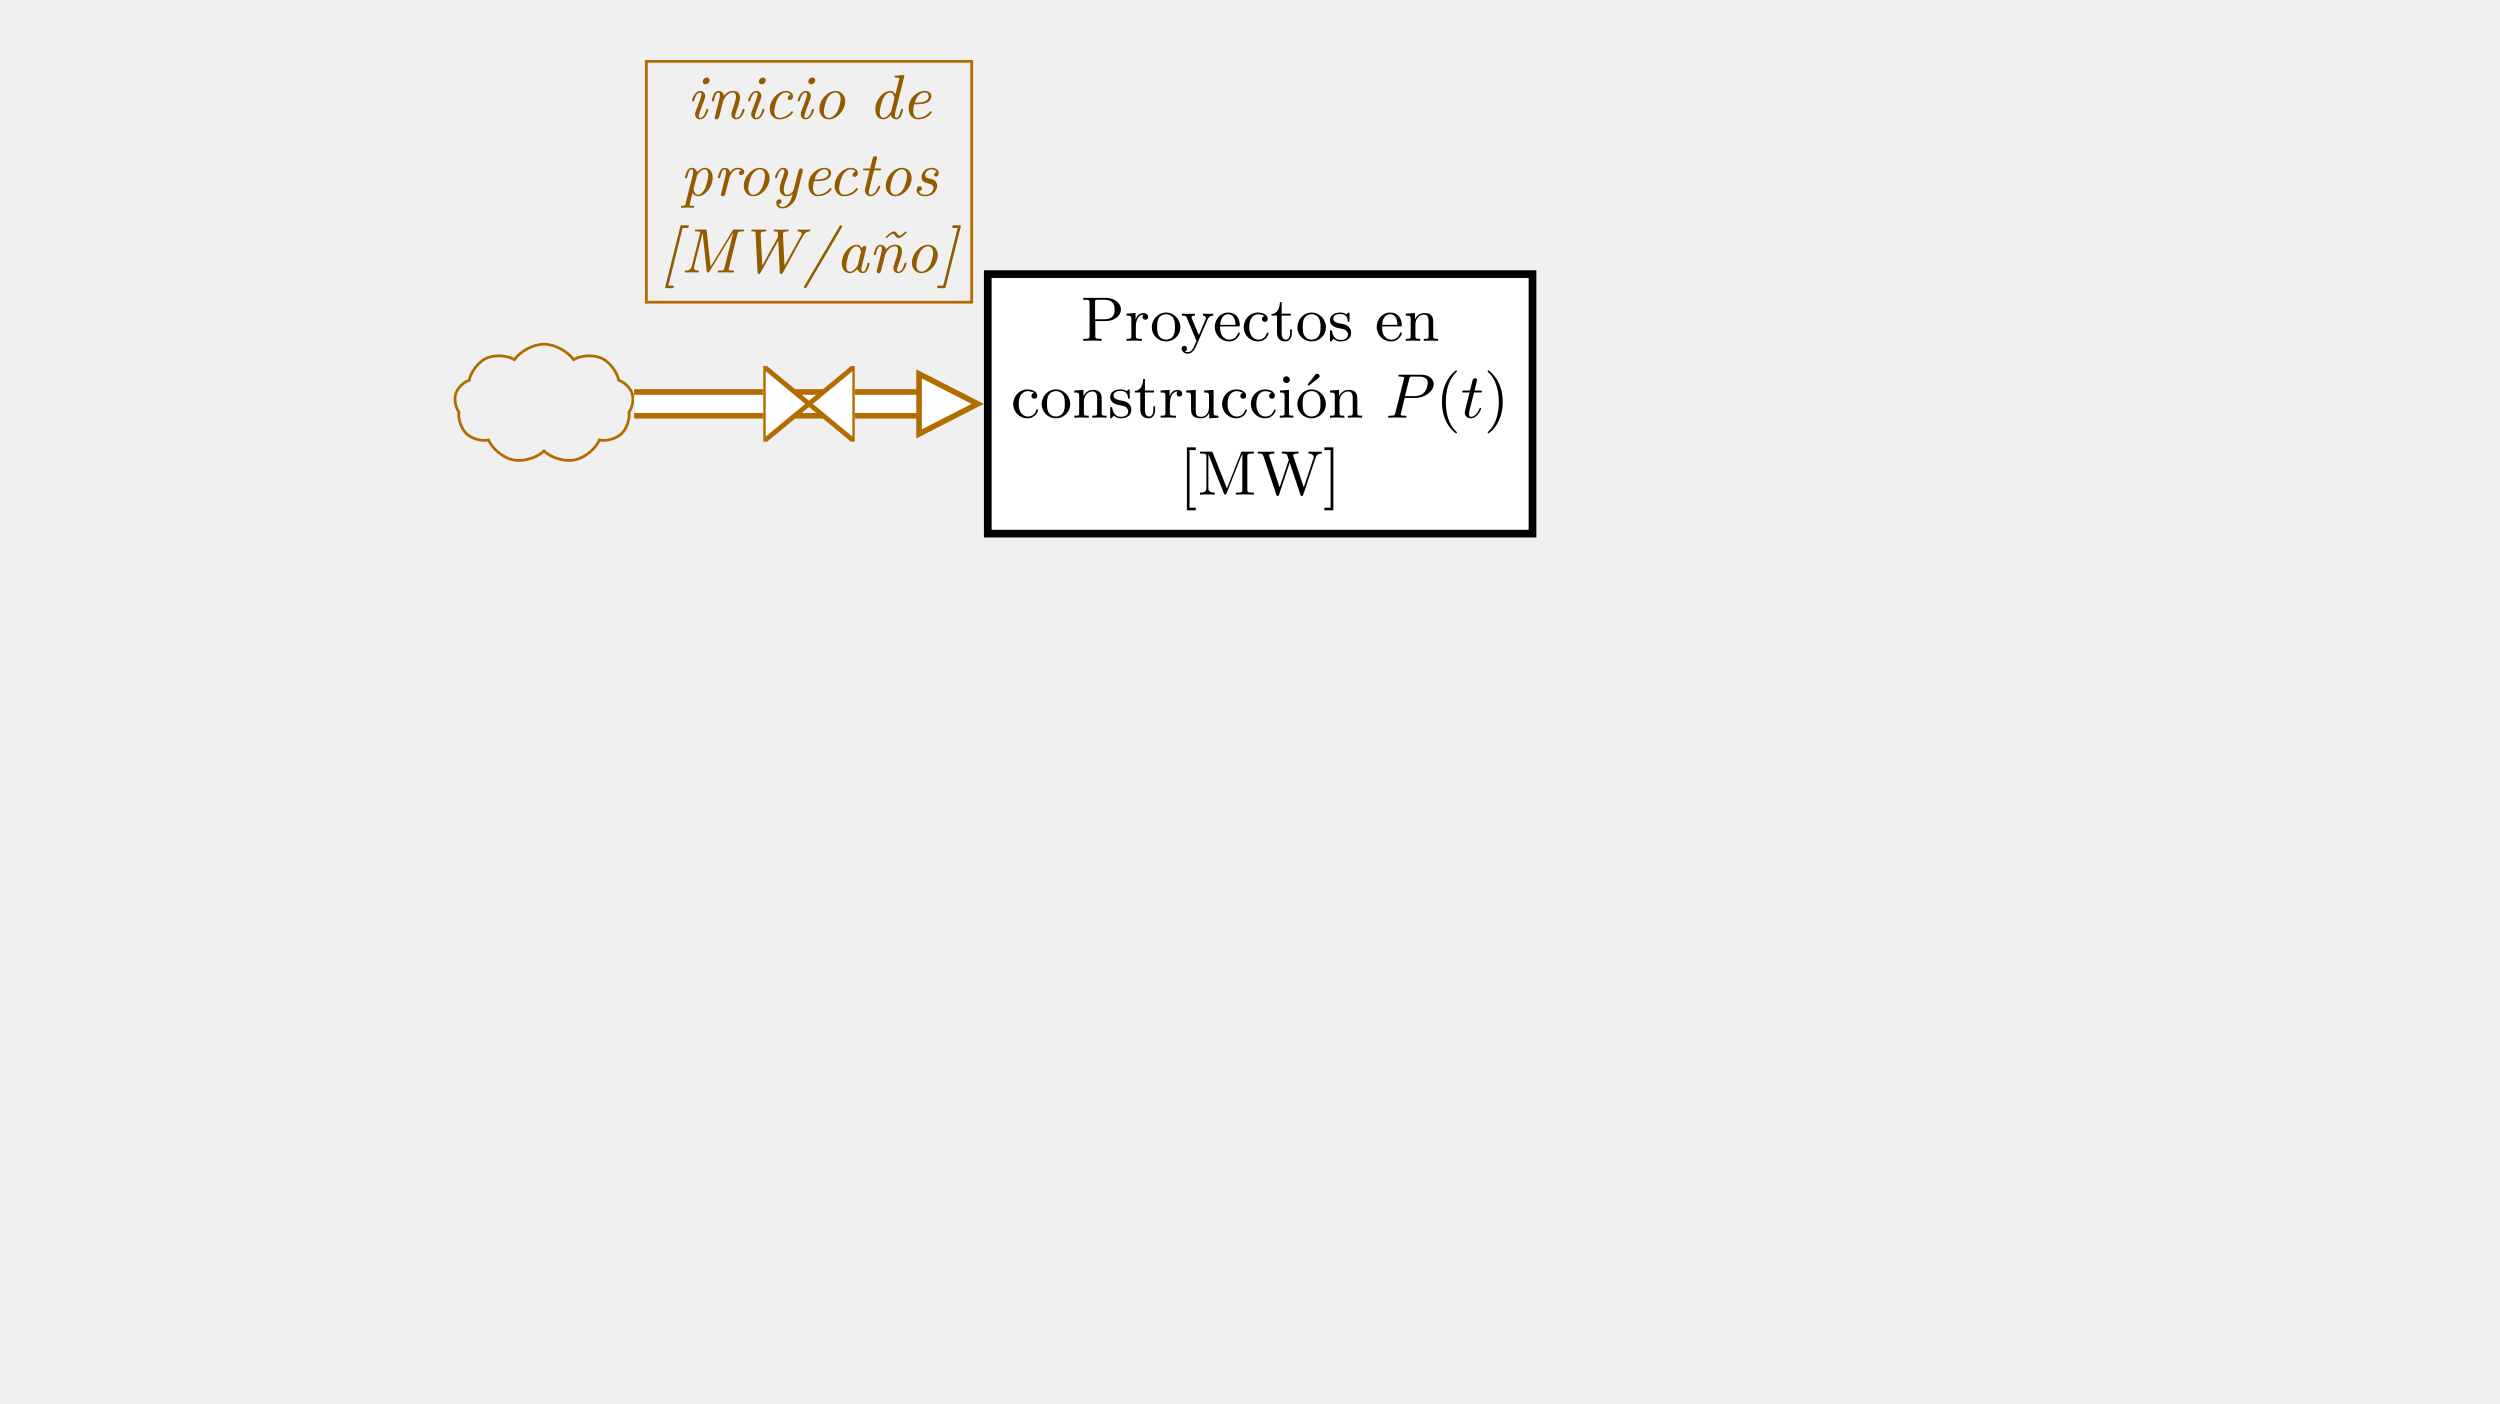
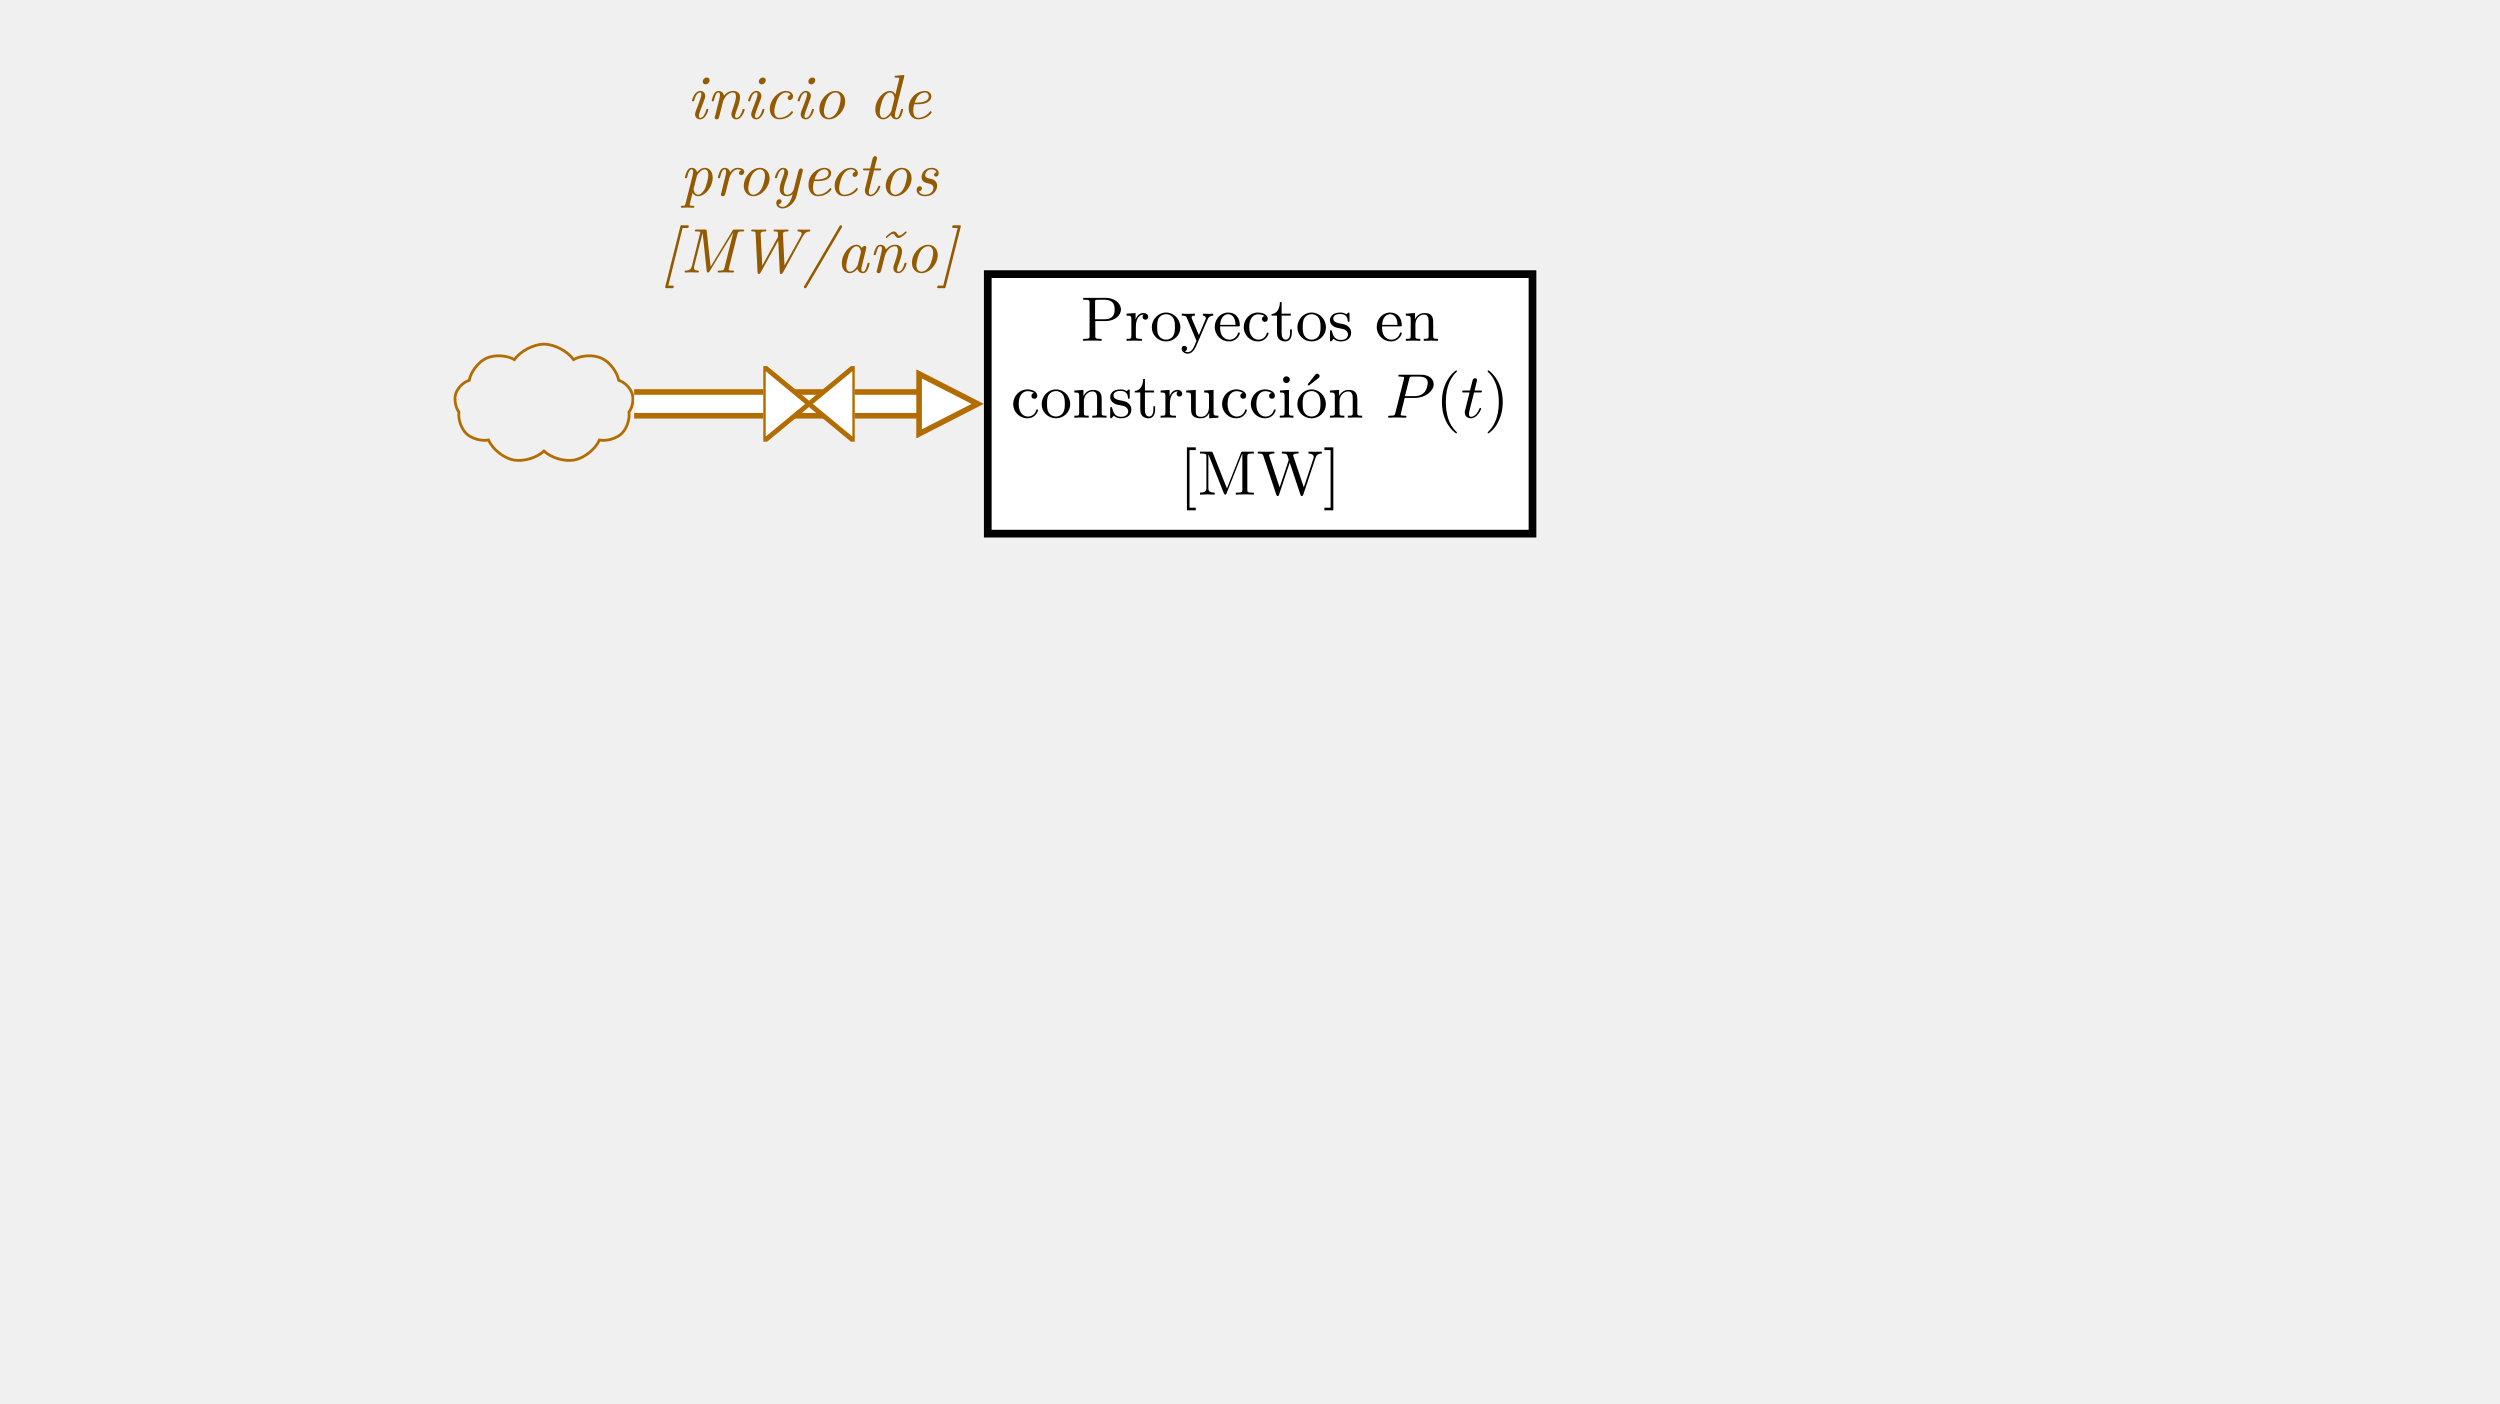
<svg xmlns="http://www.w3.org/2000/svg" xmlns:xlink="http://www.w3.org/1999/xlink" width="355.481pt" height="199.575pt" viewBox="0 0 355.481 199.575">
  <defs>
    <g>
      <g id="glyph-0-0">
        <path d="m5.73-4.45c0-.89-.92-1.66-2.15-1.66l-3.22 0 0 .27 .2 0c.69 0 .71 .11 .71 .43l0 4.71c0 .32-.02 .42-.71 .42l-.2 0 0 .28c.41-.03 .91-.03 1.31-.03 .42 0 .92 0 1.31 .03l0-.28-.2 0c-.69 0-.7-.1-.7-.42l0-2.11 1.5 0c1.25 0 2.15-.78 2.15-1.64zm-.9 0c0 .4 0 1.39-1.49 1.39l-1.29 0 0-2.41c0-.31 .01-.37 .43-.37l.86 0c1.49 0 1.49 .98 1.49 1.39z" />
      </g>
      <g id="glyph-0-1">
        <path d="m3.34-3.41c0-.28-.26-.54-.67-.54-.55 0-.92 .37-1.12 .92l0-.92-1.28 .09 0 .28c.61 0 .68 .06 .68 .5l0 2.39c0 .41-.09 .41-.68 .41l0 .28c.48-.02 .59-.03 1.04-.03l1.14 .03 0-.28-.17 0c-.66 0-.69-.1-.69-.42l0-1.35c0-.37 .1-1.68 1.13-1.68l0 .01c-.03 0-.17 .11-.17 .33 0 .23 .18 .39 .4 .39 .19 0 .39-.14 .39-.41z" />
      </g>
      <g id="glyph-0-2">
        <path d="m4.33-1.91c0-1.17-.92-2.11-2.03-2.11-1.14 0-2.03 .97-2.03 2.11 0 1.13 .92 2 2.03 2 1.12 0 2.03-.9 2.03-2zm-.77-.07c0 .32 0 .84-.22 1.23-.25 .42-.67 .59-1.04 .59-.44 0-.82-.22-1.03-.56-.24-.37-.24-.86-.24-1.26 0-.33 0-.85 .22-1.22 .27-.46 .72-.58 1.05-.58 .5 0 .87 .28 1.04 .58 .21 .39 .22 .84 .22 1.22z" />
      </g>
      <g id="glyph-0-3">
        <path d="m4.66-3.58l0-.28c-.28 .03-.57 .03-.69 .03-.25 0-.52-.01-.77-.03l0 .28c.41 .02 .41 .35 .41 .38 0 .09-.03 .18-.08 .25l-.91 2.14-1-2.35c-.04-.12-.04-.18-.04-.18 0-.24 .3-.24 .48-.24l0-.28-.98 .03c-.03 0-.55 0-.89-.03l0 .28c.4 0 .58 .02 .69 .25l1.4 3.33-.22 .53c-.2 .47-.45 1.08-1.04 1.08-.22 0-.38-.11-.4-.13 .07-.01 .32-.09 .32-.39 0-.23-.17-.37-.38-.37-.22 0-.39 .14-.39 .37 0 .41 .39 .74 .85 .74 .59 0 .96-.52 1.18-1l1.63-3.8c.09-.23 .25-.59 .83-.61z" />
      </g>
      <g id="glyph-0-4">
        <path d="m3.83-1.06c0-.06-.05-.13-.13-.13-.09 0-.12 .07-.12 .11-.31 .91-1.11 .92-1.24 .92-.43 0-.79-.23-1.01-.54-.3-.44-.3-.97-.3-1.35l2.55 0c.2 0 .25 0 .25-.18 0-.93-.5-1.79-1.66-1.79-1.08 0-1.9 .94-1.9 2.05 0 1.17 .93 2.06 2.03 2.06 1.09 0 1.53-.95 1.53-1.15zm-.61-1.21l-2.19 0c.09-1.37 .89-1.51 1.14-1.51 .5 0 1.03 .37 1.05 1.51z" />
      </g>
      <g id="glyph-0-5">
        <path d="m3.83-1.06c0-.11-.11-.11-.13-.11-.11 0-.11 .01-.15 .17-.21 .61-.71 .84-1.17 .84-.57 0-1.3-.46-1.3-1.78 0-1.4 .72-1.83 1.25-1.83 .11 0 .59 .02 .94 .25-.19 .04-.38 .16-.38 .43 0 .23 .19 .4 .41 .4 .23 0 .42-.15 .42-.42 0-.56-.63-.91-1.41-.91-1.15 0-2.01 .97-2.01 2.08 0 1.16 .93 2.03 2 2.03 1.23 0 1.53-1.07 1.53-1.15z" />
      </g>
      <g id="glyph-0-6">
        <path d="m3.06-1.11l0-.51-.25 0 0 .48c0 .67-.28 .98-.59 .98-.61 0-.61-.78-.61-.93l0-2.49 1.3 0 0-.28-1.3 0 0-1.64-.25 0c0 .75-.33 1.67-1.19 1.69l0 .23 .78 0 0 2.47c0 1 .72 1.2 1.21 1.2 .59 0 .9-.56 .9-1.2z" />
      </g>
      <g id="glyph-0-7">
        <path d="m3.31-1.14c0-.41-.17-.66-.37-.86-.32-.3-.63-.36-1.3-.48-.22-.05-.87-.16-.87-.68 0-.28 .2-.65 1.01-.65 .97 0 1.03 .73 1.05 .97 .01 .11 .01 .15 .12 .15 .13 0 .13-.06 .13-.23l0-.86c0-.16 0-.24-.11-.24-.05 0-.06 0-.17 .11-.02 .02-.11 .1-.16 .14-.28-.18-.55-.25-.86-.25-1.19 0-1.48 .66-1.48 1.11 0 .3 .14 .53 .34 .72 .3 .28 .64 .35 1.09 .42 .46 .1 .61 .13 .82 .27 .07 .08 .31 .25 .31 .59 0 .79-.91 .79-1.03 .79-.92 0-1.14-.77-1.25-1.26-.03-.07-.05-.14-.14-.14-.14 0-.14 .08-.14 .24l0 1.14c0 .16 0 .23 .11 .23 .06 0 .06 0 .23-.17 .03-.06 .13-.17 .17-.22 .38 .38 .8 .39 1.02 .39 1.09 0 1.48-.64 1.48-1.23z" />
      </g>
      <g id="glyph-0-8">
        <path d="m4.89 0l0-.28c-.45 0-.67 0-.69-.28l0-1.72c0-.74 0-1-.25-1.31-.2-.25-.54-.36-.98-.36-.85 0-1.22 .61-1.35 .86l-.01 0 0-.86-1.3 .09 0 .28c.61 0 .69 .06 .69 .5l0 2.39c0 .41-.09 .41-.69 .41l0 .28c.42-.02 .6-.03 1.02-.03 .44 0 .55 .01 1.03 .03l0-.28c-.59 0-.69 0-.69-.41l0-1.62c0-.96 .67-1.42 1.24-1.42 .51 0 .64 .43 .64 .98l0 2.06c0 .41-.1 .41-.69 .41l0 .28c.42-.02 .59-.03 1.02-.03 .43 0 .54 .01 1.01 .03z" />
      </g>
      <g id="glyph-0-9">
        <path d="m4.89 0l0-.28c-.61 0-.69-.06-.69-.5l0-3.17-1.34 .09 0 .28c.61 0 .69 .06 .69 .5l0 1.58c0 .8-.46 1.38-1.1 1.38-.75 0-.78-.4-.78-.88l0-2.95-1.36 .09 0 .28c.69 0 .69 .03 .69 .83l0 1.33c0 .59 0 .97 .42 1.28 .25 .17 .63 .23 .99 .23 .45 0 .89-.2 1.15-.73l.02 0 0 .73z" />
      </g>
      <g id="glyph-0-10">
        <path d="m2.27 0l0-.28c-.58 0-.63-.05-.63-.39l0-3.28-1.28 .09 0 .28c.58 0 .66 .05 .66 .49l0 2.4c0 .41-.11 .41-.69 .41l0 .28c.39-.02 .58-.03 .98-.03 .14 0 .52 0 .96 .03zm-.5-5.41c0-.26-.22-.47-.49-.47-.26 0-.48 .21-.48 .47 0 .29 .22 .49 .48 .49 .27 0 .49-.2 .49-.49z" />
      </g>
      <g id="glyph-0-11">
        <path d="m4.33-1.91c0-1.17-.92-2.11-2.03-2.11-1.14 0-2.03 .97-2.03 2.11 0 1.13 .92 2 2.03 2 1.12 0 2.03-.9 2.03-2zm-.77-.07c0 .32 0 .84-.22 1.23-.25 .42-.67 .59-1.04 .59-.44 0-.82-.22-1.03-.56-.24-.37-.24-.86-.24-1.26 0-.33 0-.85 .22-1.22 .27-.46 .72-.58 1.05-.58 .5 0 .87 .28 1.04 .58 .21 .39 .22 .84 .22 1.22zm-.12-3.93c0-.2-.17-.34-.35-.34-.14 0-.18 .06-.28 .16l-1.08 1.36 .16 .18 1.36-1.06c.11-.08 .19-.16 .19-.3z" />
      </g>
      <g id="glyph-0-12">
        <path d="m2.34 2.23l0-.37-.89 0 0-8.19 .89 0 0-.39-1.26 0 0 8.95z" />
      </g>
      <g id="glyph-0-13">
        <path d="m8.05 0l0-.28-.22 0c-.69 0-.71-.1-.71-.42l0-4.71c0-.32 .02-.43 .71-.43l.22 0 0-.27-1.52 0c-.19 0-.25 0-.31 .16l-2 5.07-2-5.04c-.08-.17-.1-.19-.33-.19l-1.5 0 0 .27 .2 0c.69 0 .71 .11 .71 .43l0 4.46c0 .25 0 .67-.91 .67l0 .28c.49-.02 .61-.03 1.05-.03 .44 0 .56 .01 1.04 .03l0-.28c-.9 0-.9-.42-.9-.67l0-4.8 2.2 5.55c.05 .12 .1 .2 .19 .2 .11 0 .15-.08 .19-.16l2.23-5.65 .02 0 0 5.11c0 .32-.02 .42-.72 .42l-.21 0 0 .28c.55-.03 1.14-.03 1.29-.03 .04 0 .7 0 1.28 .03z" />
      </g>
      <g id="glyph-0-14">
        <path d="m9.28-5.84l0-.27c-.28 .02-.56 .02-.84 .02l-1.06-.02 0 .27c.56 .01 .76 .28 .76 .48 0 .05-.02 .09-.03 .16l-1.39 4.17-1.47-4.39c-.02-.05-.05-.11-.05-.14 0-.28 .52-.28 .77-.28l0-.27c-.41 .02-.86 .02-1.27 .02-.48 0-.54 0-1.11-.02l0 .27c.47 0 .63 .03 .74 .17 .08 .12 .25 .73 .25 .73 0 0-.02 .1-.03 .11l-1.27 3.8-1.45-4.38c-.05-.11-.05-.12-.05-.15 0-.28 .52-.28 .75-.28l0-.27c-.41 .02-.84 .02-1.25 .02-.5 0-.56 0-1.11-.02l0 .27c.52 0 .69 0 .8 .34l1.84 5.52c.05 .12 .1 .18 .21 .18 .06 0 .14-.03 .18-.18l1.52-4.57 1.51 4.53c.07 .16 .08 .22 .21 .22 .11 0 .15-.06 .2-.18l1.74-5.22c.12-.41 .37-.63 .9-.64z" />
      </g>
      <g id="glyph-0-15">
        <path d="m1.47 2.23l0-8.95-1.27 0 0 .39 .88 0 0 8.19-.88 0 0 .37z" />
      </g>
      <g id="glyph-1-0">
        <path d="m6.89-4.75c0-.72-.62-1.36-1.81-1.36l-2.96 0c-.15 0-.26 0-.26 .16 0 .11 .08 .11 .26 .11 .05 0 .21 0 .35 .03 .15 .01 .22 .03 .22 .12 0 .05-.02 .08-.03 .19l-1.22 4.81c-.08 .33-.1 .41-.77 .41-.17 0-.26 0-.26 .17 0 .09 .06 .11 .12 .11l.56-.02 .58-.01 1.16 .03c.06 0 .19 0 .19-.16 0-.12-.1-.12-.29-.12-.04 0-.2 0-.34-.02-.2-.03-.2-.06-.2-.14 0-.03 0-.04 .04-.2l.54-2.17 1.5 0c1.45 0 2.62-1 2.62-1.94zm-.84-.22c0 .19-.11 1.03-.57 1.45-.2 .19-.6 .46-1.39 .46l-1.29 0 .61-2.42c.07-.33 .11-.36 .48-.36l.91 0c.68 0 1.25 .22 1.25 .87z" />
      </g>
      <g id="glyph-1-1">
        <path d="m2.92-1.28c0-.05-.03-.11-.12-.11-.08 0-.1 .03-.16 .19-.28 .64-.72 1.08-1.16 1.08-.18 0-.29-.11-.29-.41 0-.2 .03-.31 .06-.44l.66-2.61 .84 0c.17 0 .28 0 .28-.17 0-.11-.09-.11-.25-.11l-.8 0 .36-1.48c0-.14-.11-.27-.28-.27-.28 0-.36 .27-.37 .36l-.36 1.39-.83 0c-.17 0-.28 0-.28 .16 0 .12 .09 .12 .25 .12l.8 0-.61 2.44c-.07 .26-.07 .28-.07 .41 0 .53 .41 .82 .86 .82 .94 0 1.47-1.28 1.47-1.37z" />
      </g>
      <g id="glyph-2-0">
        <path d="m3.05 2.12c0-.03-.02-.06-.08-.12-1.16-1.06-1.5-2.67-1.5-4.23 0-1.39 .26-3.08 1.53-4.29 .03-.03 .05-.06 .05-.09 0-.06-.03-.11-.1-.11-.11 0-.92 .66-1.4 1.63-.43 .86-.64 1.78-.64 2.84 0 .64 .07 1.67 .57 2.72 .52 1.11 1.36 1.76 1.47 1.76 .07 0 .1-.04 .1-.11z" />
      </g>
      <g id="glyph-2-1">
        <path d="m2.67-2.25c0-.73-.11-1.72-.58-2.7-.53-1.11-1.36-1.77-1.47-1.77-.09 0-.1 .08-.1 .11 0 .03 .01 .06 .07 .13 .53 .46 1.52 1.68 1.52 4.23 0 1.28-.23 3.06-1.53 4.27-.02 .03-.06 .07-.06 .1 0 .04 .01 .11 .1 .11 .11 0 .93-.65 1.4-1.62 .43-.86 .65-1.78 .65-2.86z" />
      </g>
      <g id="glyph-3-0">
        <path d="m3.05-1.28c0-.11-.11-.11-.14-.11-.13 0-.14 .03-.19 .22-.1 .33-.34 1.05-.83 1.05-.08 0-.19-.02-.19-.26 0-.15 .05-.35 .16-.64 .12-.32 .12-.34 .26-.71l.32-.85c.08-.2 .17-.47 .17-.64 0-.44-.3-.73-.7-.73-.85 0-1.19 1.29-1.19 1.37 0 .11 .11 .11 .16 .11 .12 0 .14-.05 .17-.15 .06-.24 .31-1.11 .83-1.11 .09 0 .18 .01 .18 .25 0 .21-.06 .39-.2 .81l-.31 .84-.24 .61c-.06 .19-.15 .41-.15 .58 0 .48 .34 .73 .72 .73 .84 0 1.17-1.31 1.17-1.37zm.18-4.19c0-.25-.18-.39-.39-.39-.28 0-.59 .25-.59 .58 0 .25 .2 .39 .41 .39 .28 0 .57-.25 .57-.58z" />
      </g>
      <g id="glyph-3-1">
        <path d="m5.41-1.28c0-.11-.13-.11-.16-.11-.13 0-.14 .03-.19 .22-.09 .33-.34 1.05-.83 1.05-.07 0-.18-.02-.18-.26 0-.21 .11-.5 .17-.7 .17-.42 .53-1.42 .53-1.94 0-.59-.36-.93-.98-.93-.65 0-1.08 .39-1.3 .67-.09-.44-.42-.67-.8-.67-.29 0-.51 .17-.67 .51-.16 .32-.28 .82-.28 .85 0 .12 .11 .12 .16 .12 .14 0 .14-.03 .18-.22 .17-.72 .35-1.04 .6-1.04 .14 0 .23 .07 .23 .35 0 .19-.06 .43-.06 .46l-.64 2.58c-.05 .12-.05 .14-.05 .18 0 .18 .13 .25 .27 .25 .28 0 .32-.17 .45-.67l.19-.76 .29-1.16c.04-.12 .28-.59 .5-.8 .13-.14 .43-.43 .91-.43 .34 0 .42 .29 .42 .57 0 .54-.39 1.58-.53 1.99-.11 .29-.12 .34-.12 .53 0 .48 .32 .73 .7 .73 .84 0 1.19-1.31 1.19-1.37z" />
      </g>
      <g id="glyph-3-2">
        <path d="m4.31-.91c-.03-.11-.11-.17-.17-.17-.05 0-.06 .02-.12 .11-.5 .64-1.24 .85-1.64 .85-.46 0-.74-.35-.74-.94 0-.38 .19-1.27 .52-1.85 .25-.45 .7-.82 1.15-.82 .11 0 .5 .01 .64 .37-.39 .03-.4 .38-.4 .41 0 .26 .23 .29 .29 .29 .18 0 .46-.12 .46-.53 0-.42-.39-.76-1-.76-1.14 0-2.3 1.26-2.3 2.56 0 .8 .47 1.48 1.36 1.48 .83 0 1.61-.43 1.95-1z" />
      </g>
      <g id="glyph-3-3">
        <path d="m4.67-2.47c0-.84-.55-1.48-1.37-1.48-1.13 0-2.3 1.26-2.3 2.56 0 .83 .52 1.48 1.36 1.48 1.16 0 2.31-1.29 2.31-2.56zm-.65-.33c0 .32-.18 1.33-.58 1.96-.28 .43-.71 .72-1.08 .72-.31 0-.72-.22-.72-.94 0-.36 .19-1.3 .53-1.88 .3-.51 .75-.79 1.13-.79 .4 0 .72 .32 .72 .93z" />
      </g>
      <g id="glyph-3-4">
        <path d="m4.94-1.28c0-.11-.13-.11-.16-.11-.14 0-.14 .03-.17 .2-.16 .6-.33 1.07-.61 1.07-.17 0-.23-.15-.23-.38 0-.08 .01-.27 .06-.45l1.25-4.97c.03-.13 .03-.14 .03-.17 0-.11-.08-.13-.23-.11l-.93 .08c-.14 .01-.23 .01-.23 .17 0 .11 .09 .11 .25 .11 .42 0 .42 .07 .42 .15 0 .07 0 .08-.05 .21l-.5 2.03c-.09-.19-.32-.5-.76-.5-1.02 0-2.1 1.29-2.1 2.64 0 .92 .54 1.4 1.13 1.4 .53 0 .92-.42 1.09-.61 .1 .4 .41 .61 .78 .61 .41 0 .6-.36 .68-.5 .15-.34 .28-.84 .28-.87zm-1.67 .16c-.1 .31-.66 1-1.15 1-.48 0-.51-.66-.51-.8 0-.46 .27-1.44 .41-1.78 .23-.57 .65-1.03 1.06-1.03 .53 0 .62 .75 .62 .81 0 .04 0 .06-.03 .14z" />
      </g>
      <g id="glyph-3-5">
        <path d="m4.31-.91c-.03-.11-.11-.17-.17-.17-.05 0-.06 .02-.12 .11-.5 .64-1.24 .85-1.64 .85-.61 0-.71-.69-.71-1 0-.07 0-.36 .14-.93l.27 0c.67 0 1.14-.07 1.45-.2 .63-.25 .72-.75 .72-.94 0-.4-.34-.76-.95-.76-.92 0-2.27 .84-2.27 2.45 0 1 .58 1.59 1.33 1.59 .83 0 1.61-.43 1.95-1zm-.43-2.29c0 .92-1.43 .92-2 .92 .4-1.42 1.29-1.45 1.42-1.45 .39 0 .58 .26 .58 .53z" />
      </g>
      <g id="glyph-3-6">
        <path d="m4.67-2.55c0-.86-.48-1.4-1.12-1.4-.47 0-.82 .33-1.11 .61-.13-.5-.52-.61-.77-.61-.29 0-.51 .17-.67 .51-.16 .32-.28 .82-.28 .85 0 .12 .11 .12 .16 .12 .14 0 .14-.03 .18-.22 .17-.72 .35-1.04 .6-1.04 .14 0 .23 .07 .23 .35 0 .19-.06 .43-.06 .46l-1.02 4.06c-.06 .28-.12 .31-.48 .31-.08 0-.19 0-.19 .17 0 .05 .02 .11 .13 .11 .23 0 .5-.03 .75-.03 .29 0 .6 .03 .87 .03 .05 0 .17 0 .17-.15 0-.13-.11-.13-.25-.13-.42 0-.42-.06-.42-.14 0-.09 .38-1.53 .42-1.7 .19 .34 .47 .48 .78 .48 1.02 0 2.08-1.32 2.08-2.64zm-1.08 1.52c-.23 .47-.62 .91-1 .91-.2 0-.36-.1-.47-.29-.14-.21-.17-.54-.17-.54 0 0 .02-.08 .03-.11l.43-1.67c.06-.27 .25-.47 .45-.66 .28-.28 .53-.34 .67-.34 .49 0 .52 .68 .52 .79 0 .47-.28 1.5-.46 1.91z" />
      </g>
      <g id="glyph-3-7">
        <path d="m4.47-3.38c0-.37-.42-.57-.91-.57-.53 0-.89 .31-1.11 .62-.09-.4-.4-.62-.78-.62-.29 0-.51 .17-.67 .51-.16 .32-.28 .82-.28 .85 0 .12 .11 .12 .16 .12 .14 0 .14-.03 .18-.22 .17-.72 .35-1.04 .6-1.04 .14 0 .23 .07 .23 .35 0 .19-.06 .43-.06 .46l-.64 2.58c-.05 .12-.05 .14-.05 .18 0 .18 .13 .25 .27 .25 .12 0 .29-.04 .36-.32l.59-2.33c.02-.06 .41-1.17 1.19-1.17 .04 0 .29 0 .48 .14-.26 .07-.31 .29-.31 .4 0 .17 .14 .28 .31 .28 .24 0 .44-.18 .44-.47z" />
      </g>
      <g id="glyph-3-8">
        <path d="m3.81 .03l.86-3.45c.03-.13 .03-.16 .03-.19 0-.16-.12-.25-.25-.25-.15 0-.31 .08-.37 .33l-.66 2.59c-.08 .38-.48 .82-.94 .82-.45 0-.5-.46-.5-.69 0-.49 .21-1.1 .52-1.92 .08-.22 .11-.32 .11-.49 0-.44-.3-.73-.7-.73-.85 0-1.19 1.29-1.19 1.37 0 .11 .11 .11 .16 .11 .12 0 .14-.05 .17-.15 .06-.24 .31-1.11 .83-1.11 .09 0 .18 .01 .18 .25 0 .21-.09 .5-.15 .67-.41 1.09-.5 1.45-.5 1.86 0 .93 .75 1.04 1.03 1.04 .17 0 .48-.01 .81-.31-.3 1.34-.95 1.83-1.45 1.83-.24 0-.49-.13-.55-.38 .42-.04 .42-.4 .42-.43 0-.18-.14-.28-.29-.28-.16 0-.46 .09-.46 .54 0 .47 .38 .77 .88 .77 .98 0 1.81-.95 2.01-1.8z" />
      </g>
      <g id="glyph-3-9">
        <path d="m3.28-1.3c0-.09-.12-.09-.14-.09-.12 0-.12 .03-.19 .16-.25 .62-.62 1.11-1.06 1.11-.09 0-.25-.02-.25-.38 0-.08 .03-.27 .08-.45l.66-2.63 .76 0c.16 0 .25 0 .25-.17 0-.11-.09-.11-.23-.11l-.72 0 .34-1.31c.03-.13 .03-.14 .03-.19 0-.14-.12-.25-.26-.25-.24 0-.33 .2-.38 .36l-.34 1.39-.77 0c-.15 0-.25 0-.25 .16 0 .12 .1 .12 .24 .12l.7 0-.63 2.56c0 0-.04 .18-.04 .3 0 .41 .28 .81 .8 .81 .9 0 1.4-1.29 1.4-1.39z" />
      </g>
      <g id="glyph-3-10">
        <path d="m3.61-1.39c0-.25-.09-.49-.27-.67-.23-.24-.43-.28-.84-.36-.27-.06-.59-.13-.59-.52 0-.15 .14-.79 .92-.79 .26 0 .59 .11 .69 .42-.35 .06-.35 .36-.35 .36 0 .07 .06 .25 .28 .25 .19 0 .38-.16 .38-.49 0-.4-.36-.76-1-.76-1.05 0-1.44 .83-1.44 1.33 0 .68 .59 .81 .86 .87 .42 .09 .83 .19 .83 .66 0 .25-.22 .97-1.19 .97-.23 0-.73-.07-.87-.49 .42-.05 .42-.42 .42-.42 0-.24-.21-.3-.32-.3-.04 0-.43 .03-.43 .56 0 .5 .47 .86 1.2 .86 1.38 0 1.72-1.09 1.72-1.48z" />
      </g>
      <g id="glyph-3-11">
        <path d="m1.91 1.97c0-.11-.1-.11-.24-.11l-.53 0 2.03-8.19 .6 0c.15 0 .28 0 .28-.26 0-.13-.1-.13-.24-.13l-.72 0c-.2 0-.2 0-.25 .19l-2.12 8.48c-.03 .11-.03 .14-.03 .16 0 .12 .08 .12 .23 .12l.7 0c.16 0 .29 0 .29-.26z" />
      </g>
      <g id="glyph-3-12">
        <path d="m7.66-.16c0-.12-.1-.12-.24-.12-.51 0-.51-.05-.51-.16 0-.06 .01-.14 .03-.2l1.2-4.8c.08-.33 .13-.4 .72-.4 .16 0 .25 0 .25-.16 0-.11-.08-.11-.23-.11l-1.11 0c-.19 0-.24 0-.33 .17l-3.11 5.1-.55-5.05c-.03-.22-.03-.22-.26-.22l-1.18 0c-.15 0-.25 0-.25 .16 0 .11 .1 .11 .25 .11 .52 0 .52 .06 .52 .15 0 .03 0 .07-.05 .19l-1.14 4.59c-.14 .57-.56 .63-.89 .63-.03 0-.14 .01-.14 .17 0 .06 .05 .11 .13 .11 .26 0 .56-.03 .85-.03 .29 0 .6 .03 .88 .03 .03 0 .16 0 .16-.16 0-.11-.1-.12-.16-.12-.48-.02-.53-.22-.53-.38 0-.03 0-.09 .03-.23l1.19-4.72 .01 0 .58 5.39c.03 .16 .03 .22 .17 .22 .14 0 .19-.09 .24-.17l3.36-5.52 .01 0-1.26 5.03c-.08 .32-.13 .38-.74 .38-.14 0-.23 0-.23 .17 0 .08 .06 .11 .14 .11 .31 0 .67-.03 1-.03 .33 0 .69 .03 1.01 .03 .05 0 .18 0 .18-.16z" />
      </g>
      <g id="glyph-3-13">
        <path d="m10.28-6c0-.06-.06-.11-.12-.11-.05 0-.21 .02-.68 .02-.29 0-.59-.02-.87-.02-.05 0-.17 0-.17 .16 0 .11 .11 .11 .14 .11 .09 .01 .47 .03 .47 .34 0 .09-.08 .25-.13 .33l-2.31 4.17-.22-4.42c-.01-.16-.03-.41 .59-.42 .1 0 .21 0 .21-.16 0-.03 0-.11-.13-.11-.31 0-.65 .02-.98 .02-.28 0-.6-.02-.88-.02-.03 0-.15 0-.15 .16 0 .11 .09 .11 .18 .11 .36 0 .39 .06 .43 .15 0 .07 .03 .5 .03 .57 0 .06 0 .07-.07 .18l-2.17 3.94-.23-4.41c0-.18-.02-.42 .59-.43 .13 0 .22 0 .22-.16 0-.08-.06-.11-.14-.11-.31 0-.66 .02-.97 .02-.3 0-.61-.02-.87-.02-.05 0-.17 0-.17 .16 0 .11 .1 .11 .21 .11 .39 0 .39 .06 .41 .31l.28 5.5c.02 .17 .02 .23 .17 .23 .16 0 .21-.08 .25-.17l2.52-4.55 .22 4.47c.01 .19 .01 .25 .17 .25 .09 0 .17 0 .27-.17l2.79-5.09c.36-.63 .6-.74 .99-.78 .09 0 .12-.08 .12-.16z" />
      </g>
      <g id="glyph-3-14">
        <path d="m5.62-6.52c0-.14-.1-.2-.18-.2-.13 0-.16 .08-.21 .17l-4.96 8.43c-.08 .1-.08 .12-.08 .17 0 .12 .11 .18 .19 .18 .12 0 .15-.06 .2-.15l4.97-8.44c.07-.11 .07-.12 .07-.16z" />
      </g>
      <g id="glyph-3-15">
        <path d="m4.84-1.28c0-.11-.11-.11-.15-.11-.13 0-.14 .03-.17 .2-.16 .6-.32 1.07-.61 1.07-.18 0-.24-.15-.24-.38 0-.08 .03-.27 .08-.45l.59-2.39c.04-.13 .04-.14 .04-.19 0-.16-.11-.25-.26-.25-.12 0-.31 .08-.37 .33-.09-.19-.33-.5-.77-.5-1 0-2.09 1.29-2.09 2.64 0 .92 .53 1.4 1.13 1.4 .53 0 .93-.42 1.09-.61 .11 .4 .42 .61 .78 .61 .42 0 .61-.36 .67-.5 .17-.34 .28-.84 .28-.87zm-1.67 .16c-.08 .31-.64 1-1.12 1-.5 0-.53-.66-.53-.8 0-.46 .28-1.44 .4-1.78 .24-.57 .67-1.03 1.06-1.03 .55 0 .63 .75 .63 .81 0 .04 0 .06-.03 .14z" />
      </g>
      <g id="glyph-3-16">
        <path d="m5.41-1.28c0-.11-.13-.11-.16-.11-.13 0-.14 .03-.19 .22-.09 .33-.34 1.05-.83 1.05-.07 0-.18-.02-.18-.26 0-.21 .11-.5 .17-.7 .17-.42 .53-1.42 .53-1.94 0-.59-.36-.93-.98-.93-.65 0-1.08 .39-1.3 .67-.09-.44-.42-.67-.8-.67-.29 0-.51 .17-.67 .51-.16 .32-.28 .82-.28 .85 0 .12 .11 .12 .16 .12 .14 0 .14-.03 .18-.22 .17-.72 .35-1.04 .6-1.04 .14 0 .23 .07 .23 .35 0 .19-.06 .43-.06 .46l-.64 2.58c-.05 .12-.05 .14-.05 .18 0 .18 .13 .25 .27 .25 .28 0 .32-.17 .45-.67l.19-.76 .29-1.16c.04-.12 .28-.59 .5-.8 .13-.14 .43-.43 .91-.43 .34 0 .42 .29 .42 .57 0 .54-.39 1.58-.53 1.99-.11 .29-.12 .34-.12 .53 0 .48 .32 .73 .7 .73 .84 0 1.19-1.31 1.19-1.37zm.01-4.44c0-.08-.06-.12-.11-.12-.04 0-.06 0-.19 .12-.04 .05-.5 .47-.74 .47-.11 0-.19-.06-.32-.25-.11-.2-.25-.34-.47-.34-.25 0-.56 .25-.65 .32-.13 .1-.5 .4-.5 .5 0 .04 .03 .11 .11 .11 .04 0 .07-.04 .14-.09 .19-.19 .54-.5 .78-.5 .14 0 .2 .11 .26 .2 .16 .24 .27 .39 .52 .39 .25 0 .52-.2 .7-.34 .07-.06 .47-.37 .47-.47z" />
      </g>
      <g id="glyph-3-17">
        <path d="m1.09 2.06l2.13-8.48c.01-.13 .03-.14 .03-.17 0-.13-.09-.13-.23-.13l-.72 0c-.14 0-.28 0-.28 .27 0 .12 .1 .12 .25 .12l.53 0-2.05 8.19-.59 0c-.14 0-.27 0-.27 .25 0 .12 .08 .12 .23 .12l.71 0c.2 0 .22 0 .26-.17z" />
      </g>
    </g>
    <clipPath id="clip-0">
      <path clip-rule="nonzero" d="m108.53 52.05l7.47 0 0 10.75-7.47 0z" />
    </clipPath>
    <clipPath id="clip-1">
      <path clip-rule="nonzero" d="m108.53 52.05l13.01 0 0 10.75-13.01 0z" />
    </clipPath>
    <clipPath id="clip-2">
      <path clip-rule="nonzero" d="m115 52.05l6.54 0 0 10.75-6.54 0z" />
    </clipPath>
    <clipPath id="clip-3">
      <path clip-rule="nonzero" d="m108.53 52.05l13.01 0 0 10.75-13.01 0z" />
    </clipPath>
  </defs>
  <path fill-rule="nonzero" fill="#ffffff" stroke-width="1.096" stroke-linecap="butt" stroke-linejoin="miter" stroke="#000000" stroke-miterlimit="10" d="m63.24-18.49l77.62 0 0 36.98-77.62 0z" transform="matrix(0.997875, 0, 0, -0.997875, 77.34829, 57.4287)" />
  <g fill="#000000">
    <use xlink:href="#glyph-0-0" x="153.66" y="48.46" />
    <use xlink:href="#glyph-0-1" x="159.92" y="48.46" />
    <use xlink:href="#glyph-0-2" x="163.51" y="48.46" />
    <use xlink:href="#glyph-0-3" x="167.85" y="48.46" />
    <use xlink:href="#glyph-0-4" x="172.46" y="48.46" />
    <use xlink:href="#glyph-0-5" x="176.55" y="48.46" />
    <use xlink:href="#glyph-0-6" x="180.63" y="48.46" />
    <use xlink:href="#glyph-0-2" x="184.21" y="48.46" />
    <use xlink:href="#glyph-0-7" x="188.81" y="48.46" />
    <use xlink:href="#glyph-0-4" x="195.49" y="48.46" />
    <use xlink:href="#glyph-0-8" x="199.59" y="48.46" />
    <use xlink:href="#glyph-0-5" x="143.77" y="59.39" />
    <use xlink:href="#glyph-0-2" x="147.85" y="59.39" />
    <use xlink:href="#glyph-0-8" x="152.45" y="59.39" />
    <use xlink:href="#glyph-0-7" x="157.56" y="59.39" />
    <use xlink:href="#glyph-0-6" x="161.19" y="59.39" />
    <use xlink:href="#glyph-0-1" x="164.76" y="59.39" />
    <use xlink:href="#glyph-0-9" x="168.36" y="59.39" />
    <use xlink:href="#glyph-0-5" x="173.47" y="59.39" />
    <use xlink:href="#glyph-0-5" x="177.56" y="59.39" />
    <use xlink:href="#glyph-0-10" x="181.64" y="59.39" />
    <use xlink:href="#glyph-0-11" x="184.2" y="59.39" />
    <use xlink:href="#glyph-0-8" x="188.8" y="59.39" />
    <use xlink:href="#glyph-1-0" x="196.97" y="59.39" />
    <use xlink:href="#glyph-2-0" x="204.12" y="59.39" />
    <use xlink:href="#glyph-1-1" x="207.69" y="59.39" />
    <use xlink:href="#glyph-2-1" x="211.01" y="59.39" />
    <use xlink:href="#glyph-0-12" x="167.69" y="70.33" />
    <use xlink:href="#glyph-0-13" x="170.24" y="70.33" />
    <use xlink:href="#glyph-0-14" x="178.67" y="70.33" />
    <use xlink:href="#glyph-0-15" x="188.12" y="70.33" />
  </g>
  <path fill="none" stroke-width=".398" stroke-linecap="butt" stroke-linejoin="miter" stroke="#b26c00" stroke-miterlimit="10" d="m4.21 6.31c-.85 1.21-2.73 2.2-4.21 2.2-1.48 0-3.36-.99-4.21-2.2-1.07 .63-2.86 .72-3.99 .2-1.13-.51-2.23-1.93-2.45-3.15-.8-.24-1.65-1.09-1.91-1.88-.26-.8-.06-1.98 .44-2.65-.14-1 .34-2.38 1.07-3.08 .74-.7 2.15-1.1 3.14-.9 .57-1.29 2.16-2.57 3.55-2.84 1.38-.28 3.34 .29 4.36 1.27 1.02-.98 2.97-1.55 4.36-1.27 1.39 .27 2.98 1.55 3.55 2.84 .99-.2 2.4 .2 3.14 .9 .74 .69 1.21 2.08 1.06 3.08 .51 .67 .71 1.85 .45 2.64-.25 .8-1.11 1.65-1.91 1.89-.22 1.22-1.32 2.64-2.45 3.15-1.13 .52-2.92 .43-3.99-.2z" transform="matrix(0.997875, 0, 0, -0.997875, 77.34829, 57.4287)" />
  <path fill="none" stroke-width="4.184" stroke-linecap="butt" stroke-linejoin="miter" stroke="#b26c00" stroke-miterlimit="10" d="m12.85 0l40.4 0" transform="matrix(0.997875, 0, 0, -0.997875, 77.34829, 57.4287)" />
  <path fill="none" stroke-width="2.59" stroke-linecap="butt" stroke-linejoin="miter" stroke="#ffffff" stroke-miterlimit="10" d="m12.85 0l40.4 0" transform="matrix(0.997875, 0, 0, -0.997875, 77.34829, 57.4287)" />
  <path fill-rule="nonzero" fill="#ffffff" stroke-width=".797" stroke-linecap="butt" stroke-linejoin="miter" stroke="#b26c00" stroke-miterlimit="10" d="m8.75 0l-8.35 4.27 0-8.54z" transform="matrix(0.997875, 0, 0, -0.997875, 130.2898, 57.4287)" />
  <g clip-path="url(#clip-0)">
    <path fill-rule="nonzero" fill="#ffffff" d="m108.53 52.05l6.51 5.38-6.51 5.37z" />
  </g>
  <g clip-path="url(#clip-1)">
    <path fill="none" stroke-width=".697" stroke-linecap="butt" stroke-linejoin="miter" stroke="#b26c00" stroke-miterlimit="10" d="m31.25 5.39l6.52-5.39-6.52-5.39z" transform="matrix(0.997875, 0, 0, -0.997875, 77.34829, 57.4287)" />
  </g>
  <g clip-path="url(#clip-2)">
    <path fill-rule="nonzero" fill="#ffffff" d="m121.54 52.05l-6.5 5.38 6.5 5.37z" />
  </g>
  <g clip-path="url(#clip-3)">
    <path fill="none" stroke-width=".697" stroke-linecap="butt" stroke-linejoin="miter" stroke="#b26c00" stroke-miterlimit="10" d="m44.29 5.39l-6.52-5.39 6.52-5.39z" transform="matrix(0.997875, 0, 0, -0.997875, 77.34829, 57.4287)" />
  </g>
-   <path fill="none" stroke-width=".398" stroke-linecap="butt" stroke-linejoin="miter" stroke="#b26c00" stroke-miterlimit="10" d="m14.59 14.49l46.36 0 0 34.32-46.36 0z" transform="matrix(0.997875, 0, 0, -0.997875, 77.34829, 57.4287)" />
  <g fill="#945a00">
    <use xlink:href="#glyph-3-0" x="97.67" y="16.88" />
    <use xlink:href="#glyph-3-1" x="100.48" y="16.88" />
    <use xlink:href="#glyph-3-0" x="105.65" y="16.88" />
    <use xlink:href="#glyph-3-2" x="108.46" y="16.88" />
    <use xlink:href="#glyph-3-0" x="112.69" y="16.88" />
    <use xlink:href="#glyph-3-3" x="115.51" y="16.88" />
    <use xlink:href="#glyph-3-4" x="123.48" y="16.88" />
    <use xlink:href="#glyph-3-5" x="128.18" y="16.88" />
    <use xlink:href="#glyph-3-6" x="96.67" y="27.81" />
    <use xlink:href="#glyph-3-7" x="101.36" y="27.81" />
    <use xlink:href="#glyph-3-3" x="104.76" y="27.81" />
    <use xlink:href="#glyph-3-8" x="109.46" y="27.81" />
    <use xlink:href="#glyph-3-5" x="113.93" y="27.81" />
    <use xlink:href="#glyph-3-2" x="117.68" y="27.81" />
    <use xlink:href="#glyph-3-9" x="121.9" y="27.81" />
    <use xlink:href="#glyph-3-3" x="124.95" y="27.81" />
    <use xlink:href="#glyph-3-10" x="129.65" y="27.81" />
    <use xlink:href="#glyph-3-11" x="93.89" y="38.75" />
    <use xlink:href="#glyph-3-12" x="96.71" y="38.75" />
    <use xlink:href="#glyph-3-13" x="104.94" y="38.75" />
    <use xlink:href="#glyph-3-14" x="114.12" y="38.75" />
    <use xlink:href="#glyph-3-15" x="118.81" y="38.75" />
    <use xlink:href="#glyph-3-16" x="123.51" y="38.75" />
    <use xlink:href="#glyph-3-3" x="128.67" y="38.75" />
    <use xlink:href="#glyph-3-17" x="133.37" y="38.75" />
  </g>
</svg>
